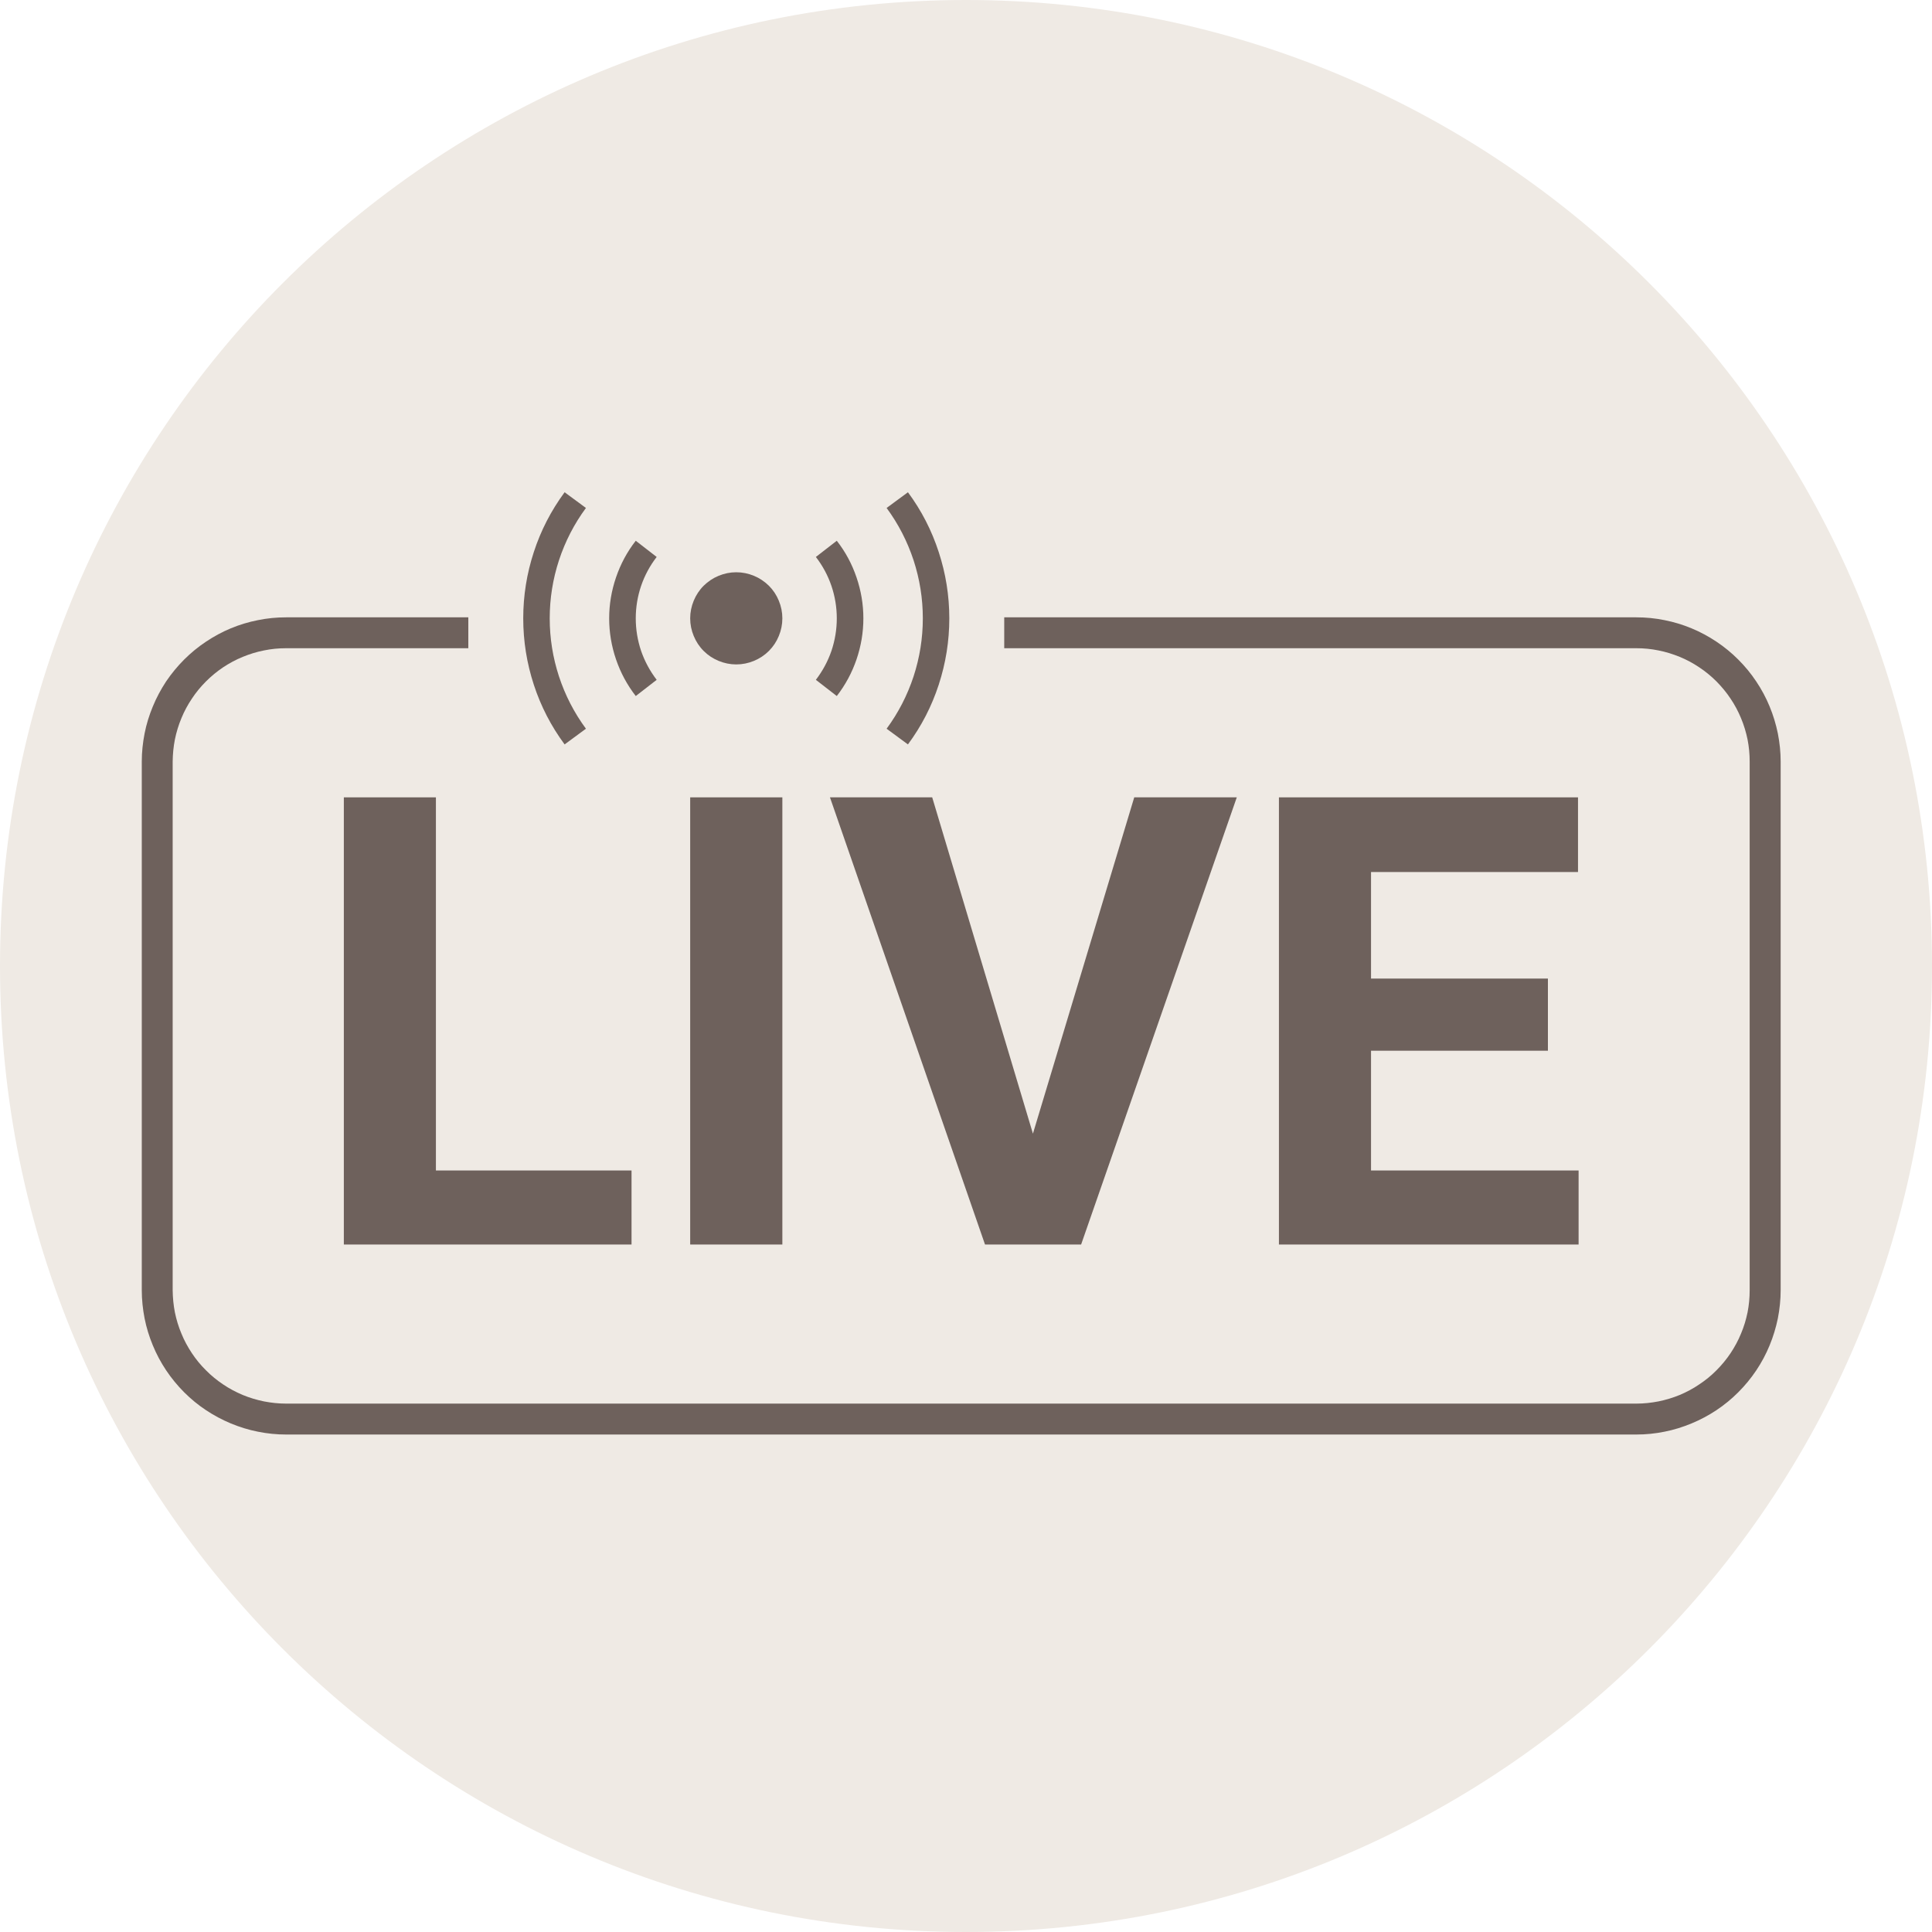
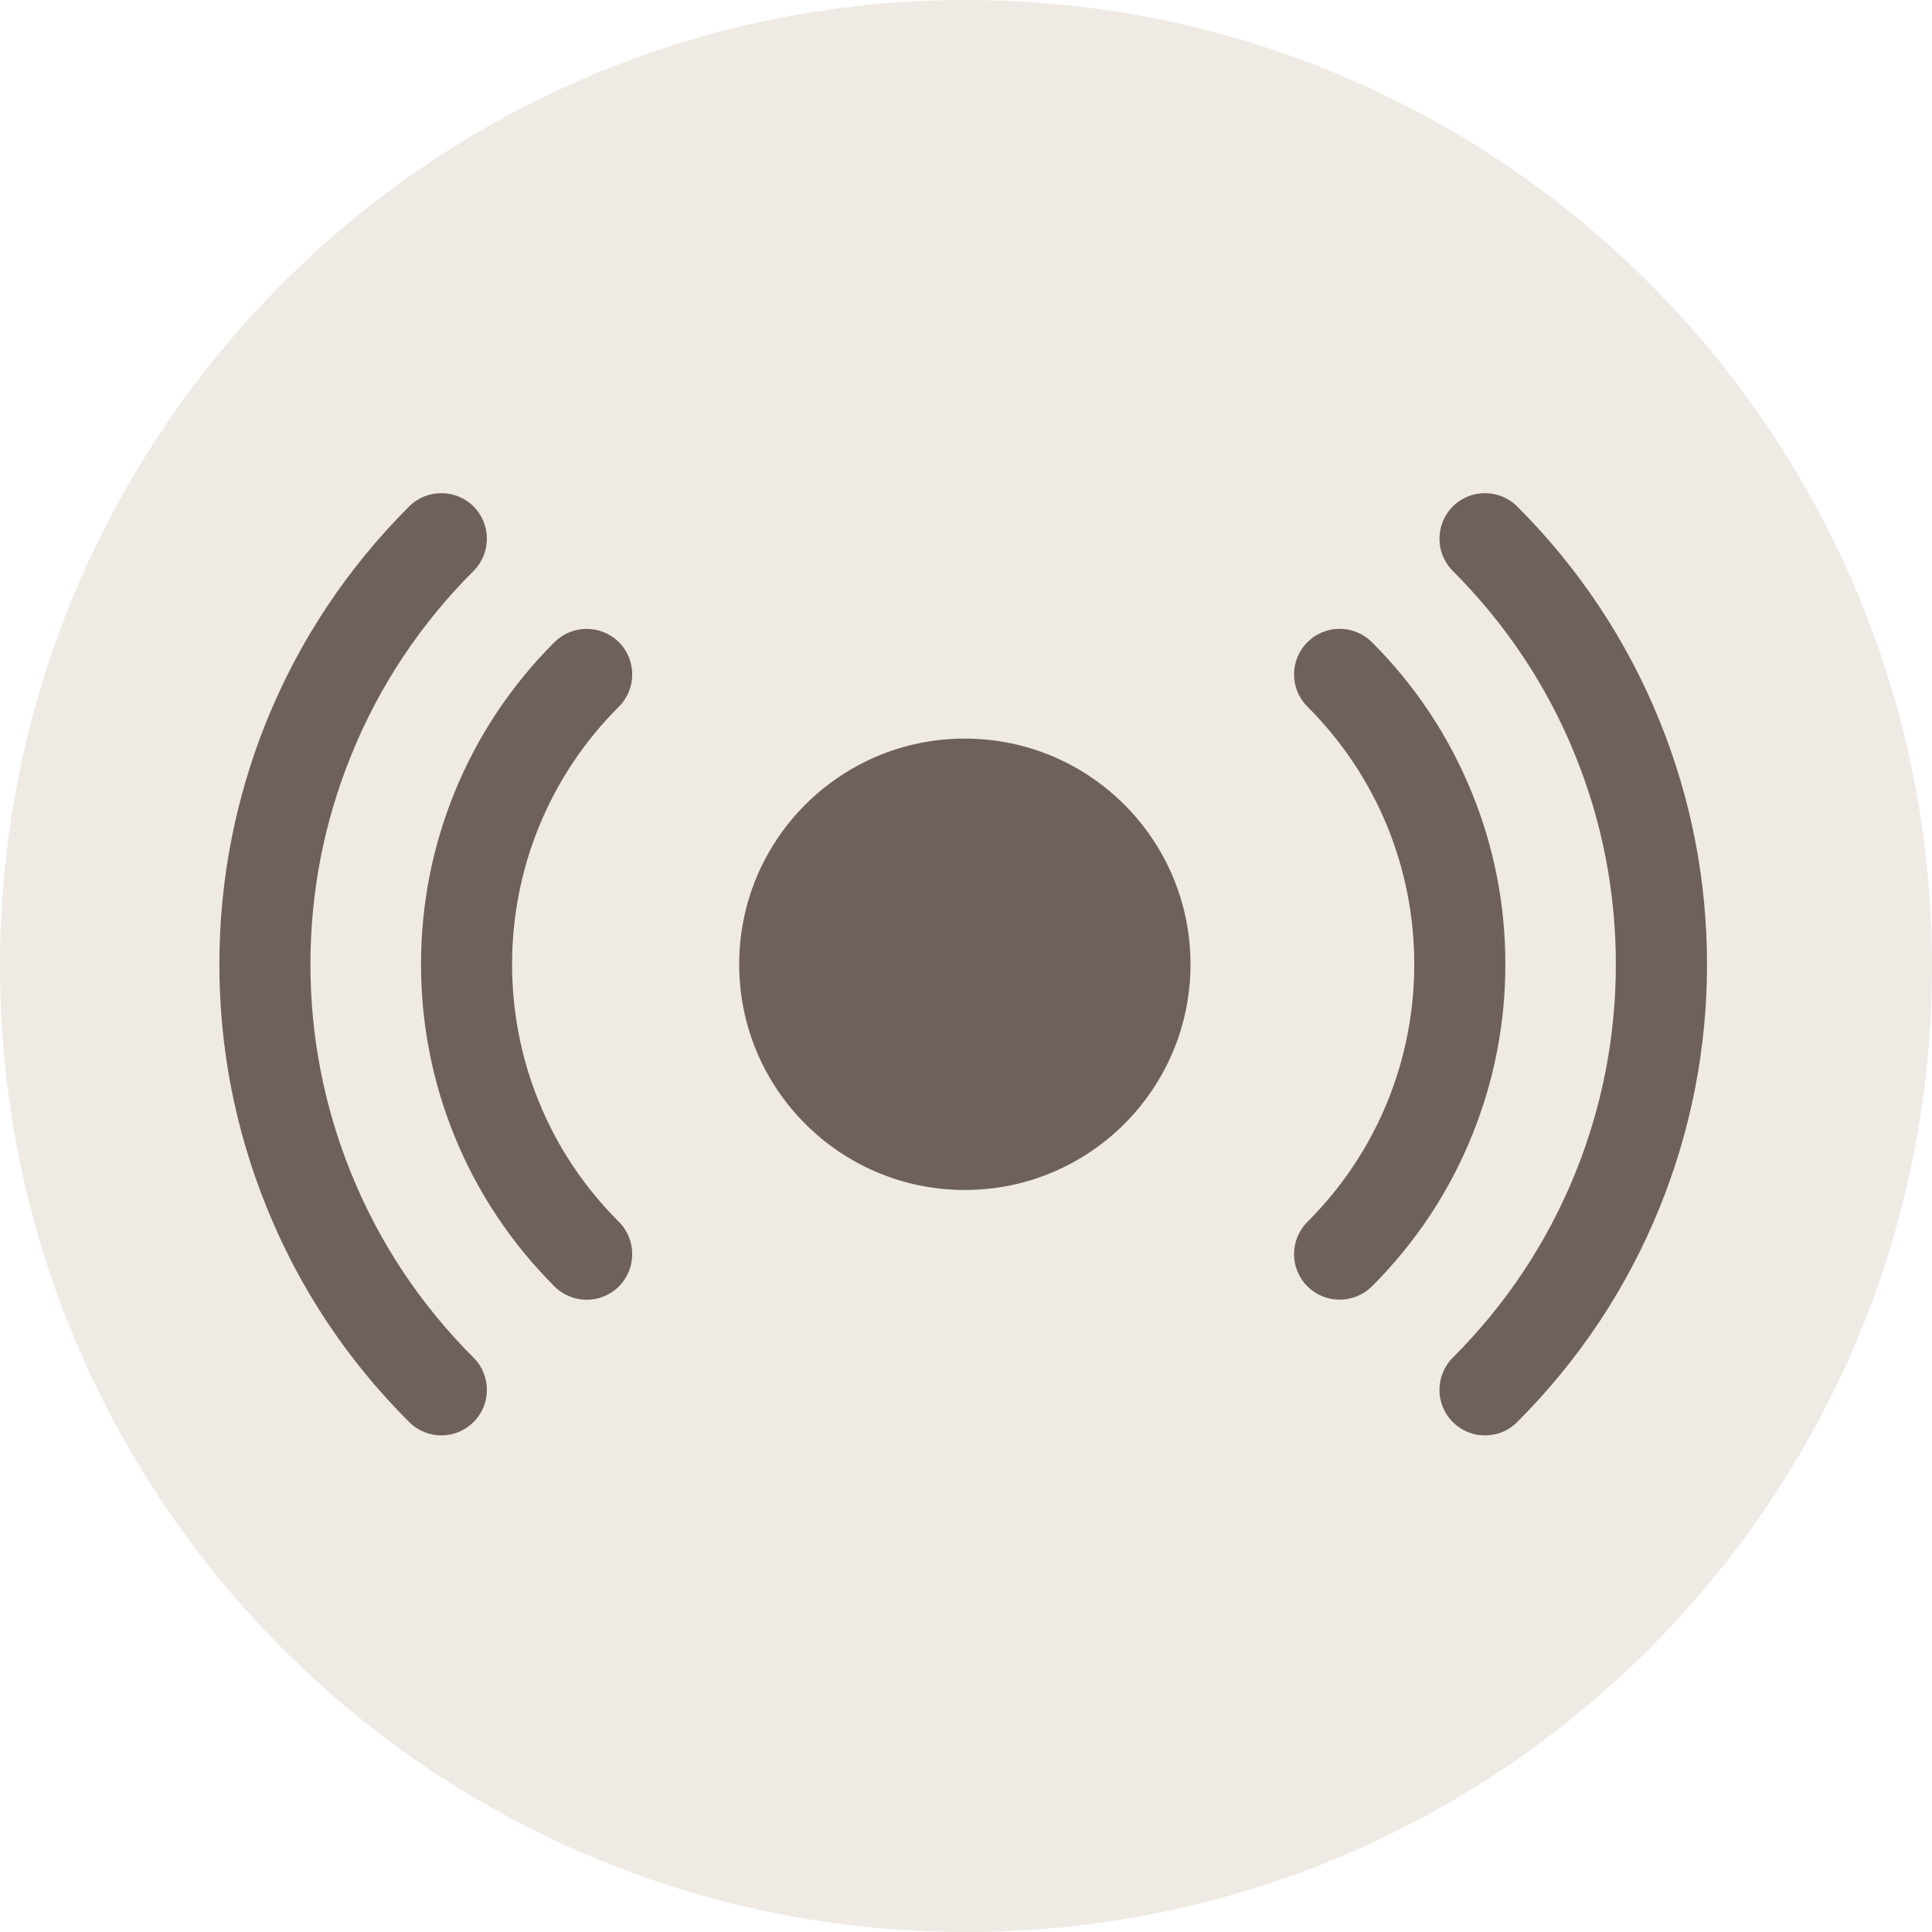
<svg xmlns="http://www.w3.org/2000/svg" width="100" zoomAndPan="magnify" viewBox="0 0 75 75" height="100" preserveAspectRatio="xMidYMid meet" version="1.2">
  <defs>
-     <clipPath id="30163f593f">
+     <clipPath id="c75cc72400">
      <path d="M 37.5 0 C 16.789 0 0 16.789 0 37.5 C 0 58.211 16.789 75 37.5 75 C 58.211 75 75 58.211 75 37.5 C 75 16.789 58.211 0 37.5 0 Z M 37.5 0 " />
    </clipPath>
-     <clipPath id="fdf44cea3f">
-       <path d="M 34 19.105 L 37 19.105 L 37 29 L 34 29 Z M 34 19.105 " />
+     <clipPath id="5714cb3c01">
+       <path d="M 55.871 19.145 L 66.266 19.145 L 66.266 55.723 L 55.871 55.723 Z M 55.871 19.145 " />
    </clipPath>
-     <clipPath id="43ce6251ab">
-       <path d="M 20 19.105 L 23 19.105 L 23 29 L 20 29 Z M 20 19.105 " />
-     </clipPath>
-     <clipPath id="099a1051ee">
-       <path d="M 5.438 23 L 69.188 23 L 69.188 55.855 L 5.438 55.855 Z M 5.438 23 " />
+     <clipPath id="b993b0a413">
+       <path d="M 8.516 19.145 L 18.91 19.145 L 18.91 55.723 L 8.516 55.723 Z M 8.516 19.145 " />
    </clipPath>
  </defs>
-   <g id="d258c7b8b9">
-     <g clip-rule="nonzero" clip-path="url(#30163f593f)">
+   <g id="297bc7225a">
+     <g clip-rule="nonzero" clip-path="url(#c75cc72400)">
      <rect x="0" width="75" y="0" height="75" style="fill:#efeae4;fill-opacity:1;stroke:none;" />
    </g>
-     <path style=" stroke:none;fill-rule:nonzero;fill:#6e615c;fill-opacity:1;" d="M 16.922 30.953 L 13.348 30.953 L 13.348 48.312 L 24.516 48.312 L 24.516 45.438 L 16.922 45.438 Z M 16.922 30.953 " />
-     <path style=" stroke:none;fill-rule:nonzero;fill:#6e615c;fill-opacity:1;" d="M 26.793 30.953 L 30.371 30.953 L 30.371 48.312 L 26.793 48.312 Z M 26.793 30.953 " />
-     <path style=" stroke:none;fill-rule:nonzero;fill:#6e615c;fill-opacity:1;" d="M 40.098 44.008 L 36.188 30.953 L 32.219 30.953 L 38.238 48.312 L 41.969 48.312 L 48.012 30.953 L 44.031 30.953 Z M 40.098 44.008 " />
-     <path style=" stroke:none;fill-rule:nonzero;fill:#6e615c;fill-opacity:1;" d="M 53.223 45.438 L 53.223 40.789 L 60.09 40.789 L 60.09 37.988 L 53.223 37.988 L 53.223 33.852 L 61.258 33.852 L 61.258 30.953 L 49.648 30.953 L 49.648 48.312 L 61.281 48.312 L 61.281 45.438 Z M 53.223 45.438 " />
-     <path style=" stroke:none;fill-rule:nonzero;fill:#6e615c;fill-opacity:1;" d="M 30.371 24.004 C 30.371 24.242 30.324 24.469 30.234 24.688 C 30.145 24.906 30.016 25.102 29.848 25.27 C 29.68 25.438 29.484 25.566 29.266 25.656 C 29.047 25.746 28.82 25.793 28.582 25.793 C 28.344 25.793 28.117 25.746 27.898 25.656 C 27.68 25.566 27.484 25.438 27.316 25.27 C 27.148 25.102 27.02 24.906 26.93 24.688 C 26.84 24.469 26.793 24.242 26.793 24.004 C 26.793 23.766 26.84 23.539 26.93 23.32 C 27.02 23.102 27.148 22.906 27.316 22.738 C 27.484 22.574 27.68 22.441 27.898 22.352 C 28.117 22.262 28.344 22.215 28.582 22.215 C 28.82 22.215 29.047 22.262 29.266 22.352 C 29.484 22.441 29.68 22.574 29.848 22.738 C 30.016 22.906 30.145 23.102 30.234 23.32 C 30.324 23.539 30.371 23.766 30.371 24.004 Z M 30.371 24.004 " />
-     <g clip-rule="nonzero" clip-path="url(#fdf44cea3f)">
-       <path style=" stroke:none;fill-rule:nonzero;fill:#6e615c;fill-opacity:1;" d="M 35.246 28.898 C 35.77 28.191 36.168 27.418 36.441 26.582 C 36.715 25.742 36.852 24.887 36.852 24.004 C 36.852 23.125 36.715 22.266 36.441 21.43 C 36.168 20.59 35.77 19.816 35.246 19.109 L 34.418 19.719 C 34.875 20.34 35.223 21.016 35.465 21.75 C 35.703 22.48 35.824 23.234 35.824 24.004 C 35.824 24.773 35.703 25.527 35.465 26.258 C 35.223 26.992 34.875 27.668 34.418 28.289 Z M 35.246 28.898 " />
+     <path style=" stroke:none;fill-rule:nonzero;fill:#6e615c;fill-opacity:1;" d="M 58.438 37.434 C 58.438 35.137 58.004 32.898 57.141 30.781 C 56.25 28.586 54.945 26.617 53.258 24.93 C 52.566 24.238 51.445 24.238 50.754 24.93 C 50.062 25.621 50.062 26.742 50.754 27.43 C 52.105 28.785 53.152 30.359 53.867 32.109 C 54.551 33.805 54.902 35.598 54.902 37.434 C 54.902 39.27 54.551 41.062 53.867 42.754 C 53.152 44.508 52.105 46.082 50.754 47.434 C 50.062 48.125 50.062 49.246 50.754 49.938 C 51.102 50.281 51.551 50.453 52.004 50.453 C 52.457 50.453 52.91 50.281 53.258 49.938 C 54.945 48.246 56.254 46.281 57.141 44.086 C 58.004 41.965 58.438 39.727 58.438 37.434 " />
+     <g clip-rule="nonzero" clip-path="url(#5714cb3c01)">
+       <path style=" stroke:none;fill-rule:nonzero;fill:#6e615c;fill-opacity:1;" d="M 64.422 27.977 C 63.156 24.859 61.297 22.062 58.898 19.66 C 58.207 18.973 57.086 18.973 56.398 19.66 C 55.707 20.352 55.707 21.473 56.398 22.164 C 58.461 24.227 60.059 26.633 61.145 29.309 C 62.195 31.895 62.727 34.629 62.727 37.434 C 62.727 40.238 62.195 42.969 61.145 45.559 C 60.059 48.234 58.461 50.641 56.398 52.703 C 55.707 53.395 55.707 54.516 56.398 55.203 C 56.742 55.551 57.195 55.723 57.648 55.723 C 58.102 55.723 58.555 55.551 58.898 55.203 C 61.297 52.805 63.156 50.004 64.422 46.887 C 65.645 43.875 66.266 40.695 66.266 37.434 C 66.266 34.172 65.645 30.988 64.422 27.977 " />
    </g>
-     <g clip-rule="nonzero" clip-path="url(#43ce6251ab)">
-       <path style=" stroke:none;fill-rule:nonzero;fill:#6e615c;fill-opacity:1;" d="M 22.746 28.289 C 22.289 27.668 21.941 26.992 21.699 26.258 C 21.461 25.527 21.34 24.777 21.34 24.004 C 21.34 23.234 21.461 22.48 21.699 21.75 C 21.941 21.016 22.289 20.34 22.746 19.719 L 21.918 19.109 C 21.395 19.82 20.996 20.59 20.723 21.43 C 20.449 22.266 20.312 23.125 20.312 24.004 C 20.312 24.887 20.449 25.742 20.723 26.582 C 20.996 27.418 21.395 28.191 21.918 28.898 Z M 22.746 28.289 " />
+     <path style=" stroke:none;fill-rule:nonzero;fill:#6e615c;fill-opacity:1;" d="M 16.344 37.434 C 16.344 39.727 16.777 41.965 17.637 44.086 C 18.527 46.281 19.836 48.246 21.523 49.938 C 22.215 50.629 23.336 50.629 24.027 49.938 C 24.715 49.246 24.715 48.125 24.027 47.434 C 22.672 46.082 21.625 44.508 20.914 42.754 C 20.227 41.062 19.879 39.27 19.879 37.434 C 19.879 35.598 20.227 33.805 20.914 32.113 C 21.625 30.359 22.672 28.785 24.027 27.43 C 24.715 26.742 24.715 25.621 24.027 24.93 C 23.68 24.586 23.227 24.414 22.773 24.414 C 22.32 24.414 21.871 24.586 21.523 24.93 C 19.836 26.617 18.527 28.586 17.637 30.781 C 16.777 32.898 16.344 35.137 16.344 37.434 " />
+     <g clip-rule="nonzero" clip-path="url(#b993b0a413)">
+       <path style=" stroke:none;fill-rule:nonzero;fill:#6e615c;fill-opacity:1;" d="M 10.359 46.887 C 11.621 50.004 13.48 52.805 15.883 55.203 C 16.574 55.895 17.691 55.895 18.383 55.203 C 19.074 54.516 19.074 53.395 18.383 52.703 C 16.316 50.641 14.723 48.234 13.637 45.559 C 12.586 42.973 12.051 40.238 12.051 37.434 C 12.051 34.629 12.586 31.895 13.637 29.309 C 14.723 26.633 16.316 24.227 18.383 22.164 C 19.074 21.473 19.074 20.352 18.383 19.66 C 18.039 19.316 17.586 19.145 17.133 19.145 C 16.68 19.145 16.227 19.316 15.883 19.66 C 13.48 22.062 11.621 24.859 10.355 27.977 C 9.137 30.988 8.516 34.172 8.516 37.434 C 8.516 40.695 9.137 43.875 10.359 46.887 " />
    </g>
-     <path style=" stroke:none;fill-rule:nonzero;fill:#6e615c;fill-opacity:1;" d="M 32.484 27.02 C 32.82 26.586 33.074 26.113 33.25 25.598 C 33.426 25.082 33.516 24.551 33.516 24.004 C 33.516 23.461 33.426 22.93 33.25 22.414 C 33.074 21.895 32.82 21.422 32.484 20.992 L 31.672 21.621 C 31.934 21.961 32.137 22.336 32.277 22.746 C 32.414 23.152 32.484 23.574 32.484 24.004 C 32.484 24.438 32.414 24.855 32.277 25.266 C 32.137 25.672 31.934 26.047 31.672 26.391 Z M 32.484 27.02 " />
-     <path style=" stroke:none;fill-rule:nonzero;fill:#6e615c;fill-opacity:1;" d="M 24.68 20.992 C 24.344 21.422 24.09 21.898 23.914 22.414 C 23.738 22.93 23.648 23.461 23.648 24.004 C 23.648 24.551 23.738 25.082 23.914 25.598 C 24.09 26.113 24.344 26.586 24.68 27.02 L 25.492 26.391 C 25.23 26.047 25.027 25.672 24.887 25.266 C 24.75 24.855 24.68 24.438 24.68 24.004 C 24.68 23.574 24.75 23.152 24.887 22.746 C 25.027 22.336 25.23 21.961 25.492 21.621 Z M 24.68 20.992 " />
-     <g clip-rule="nonzero" clip-path="url(#099a1051ee)">
-       <path style=" stroke:none;fill-rule:nonzero;fill:#6e615c;fill-opacity:1;" d="M 63.523 55.688 L 11.105 55.688 C 10.738 55.688 10.375 55.652 10.012 55.578 C 9.652 55.508 9.301 55.398 8.961 55.258 C 8.625 55.117 8.301 54.945 7.996 54.742 C 7.688 54.539 7.406 54.305 7.148 54.047 C 6.887 53.785 6.656 53.504 6.449 53.195 C 6.246 52.891 6.074 52.57 5.934 52.23 C 5.793 51.891 5.684 51.539 5.613 51.18 C 5.543 50.82 5.504 50.453 5.504 50.086 L 5.504 29.562 C 5.504 29.195 5.543 28.832 5.613 28.473 C 5.684 28.109 5.793 27.762 5.934 27.422 C 6.074 27.082 6.246 26.762 6.449 26.453 C 6.656 26.148 6.887 25.867 7.148 25.605 C 7.406 25.348 7.691 25.113 7.996 24.91 C 8.301 24.707 8.625 24.531 8.961 24.391 C 9.301 24.25 9.652 24.145 10.012 24.074 C 10.375 24 10.738 23.965 11.105 23.965 L 18.18 23.965 L 18.18 25.164 L 11.105 25.164 C 10.816 25.164 10.531 25.191 10.246 25.25 C 9.965 25.305 9.688 25.391 9.422 25.5 C 9.156 25.609 8.902 25.746 8.66 25.906 C 8.422 26.066 8.199 26.25 7.996 26.453 C 7.789 26.66 7.609 26.879 7.449 27.121 C 7.289 27.359 7.152 27.613 7.043 27.879 C 6.93 28.148 6.848 28.422 6.789 28.707 C 6.734 28.988 6.707 29.273 6.703 29.562 L 6.703 50.086 C 6.707 50.375 6.734 50.664 6.789 50.945 C 6.848 51.23 6.93 51.504 7.043 51.77 C 7.152 52.039 7.289 52.289 7.449 52.531 C 7.609 52.77 7.789 52.992 7.996 53.195 C 8.199 53.402 8.422 53.582 8.66 53.742 C 8.902 53.906 9.156 54.039 9.422 54.152 C 9.688 54.262 9.965 54.344 10.246 54.402 C 10.531 54.457 10.816 54.488 11.105 54.488 L 63.523 54.488 C 63.812 54.488 64.098 54.457 64.383 54.402 C 64.664 54.344 64.941 54.262 65.207 54.152 C 65.473 54.039 65.727 53.906 65.965 53.742 C 66.207 53.582 66.43 53.402 66.633 53.195 C 66.836 52.992 67.02 52.77 67.18 52.531 C 67.34 52.289 67.477 52.039 67.586 51.77 C 67.699 51.504 67.781 51.23 67.84 50.945 C 67.895 50.664 67.922 50.375 67.922 50.086 L 67.922 29.562 C 67.922 29.273 67.895 28.988 67.84 28.707 C 67.781 28.422 67.699 28.148 67.586 27.879 C 67.477 27.613 67.34 27.359 67.18 27.121 C 67.02 26.879 66.836 26.66 66.633 26.453 C 66.43 26.25 66.207 26.066 65.965 25.906 C 65.727 25.746 65.473 25.609 65.207 25.5 C 64.941 25.391 64.664 25.305 64.383 25.25 C 64.098 25.191 63.812 25.164 63.523 25.164 L 38.984 25.164 L 38.984 23.965 L 63.523 23.965 C 63.891 23.965 64.254 24 64.617 24.074 C 64.977 24.145 65.324 24.25 65.664 24.391 C 66.004 24.531 66.328 24.707 66.633 24.91 C 66.938 25.113 67.223 25.348 67.48 25.605 C 67.742 25.867 67.973 26.148 68.176 26.453 C 68.383 26.762 68.555 27.082 68.695 27.422 C 68.836 27.762 68.941 28.109 69.016 28.473 C 69.086 28.832 69.125 29.195 69.125 29.562 L 69.125 50.086 C 69.125 50.453 69.086 50.82 69.016 51.18 C 68.941 51.539 68.836 51.891 68.695 52.23 C 68.555 52.57 68.383 52.891 68.18 53.195 C 67.973 53.504 67.742 53.785 67.48 54.047 C 67.223 54.305 66.938 54.539 66.633 54.742 C 66.328 54.945 66.004 55.117 65.664 55.258 C 65.324 55.398 64.977 55.508 64.617 55.578 C 64.254 55.652 63.891 55.688 63.523 55.688 Z M 63.523 55.688 " />
-     </g>
+     <path style=" stroke:none;fill-rule:nonzero;fill:#6e615c;fill-opacity:1;" d="M 46.215 37.434 C 46.215 42.273 42.293 46.195 37.453 46.195 C 32.617 46.195 28.695 42.273 28.695 37.434 C 28.695 32.594 32.617 28.672 37.453 28.672 C 42.293 28.672 46.215 32.594 46.215 37.434 " />
  </g>
</svg>
